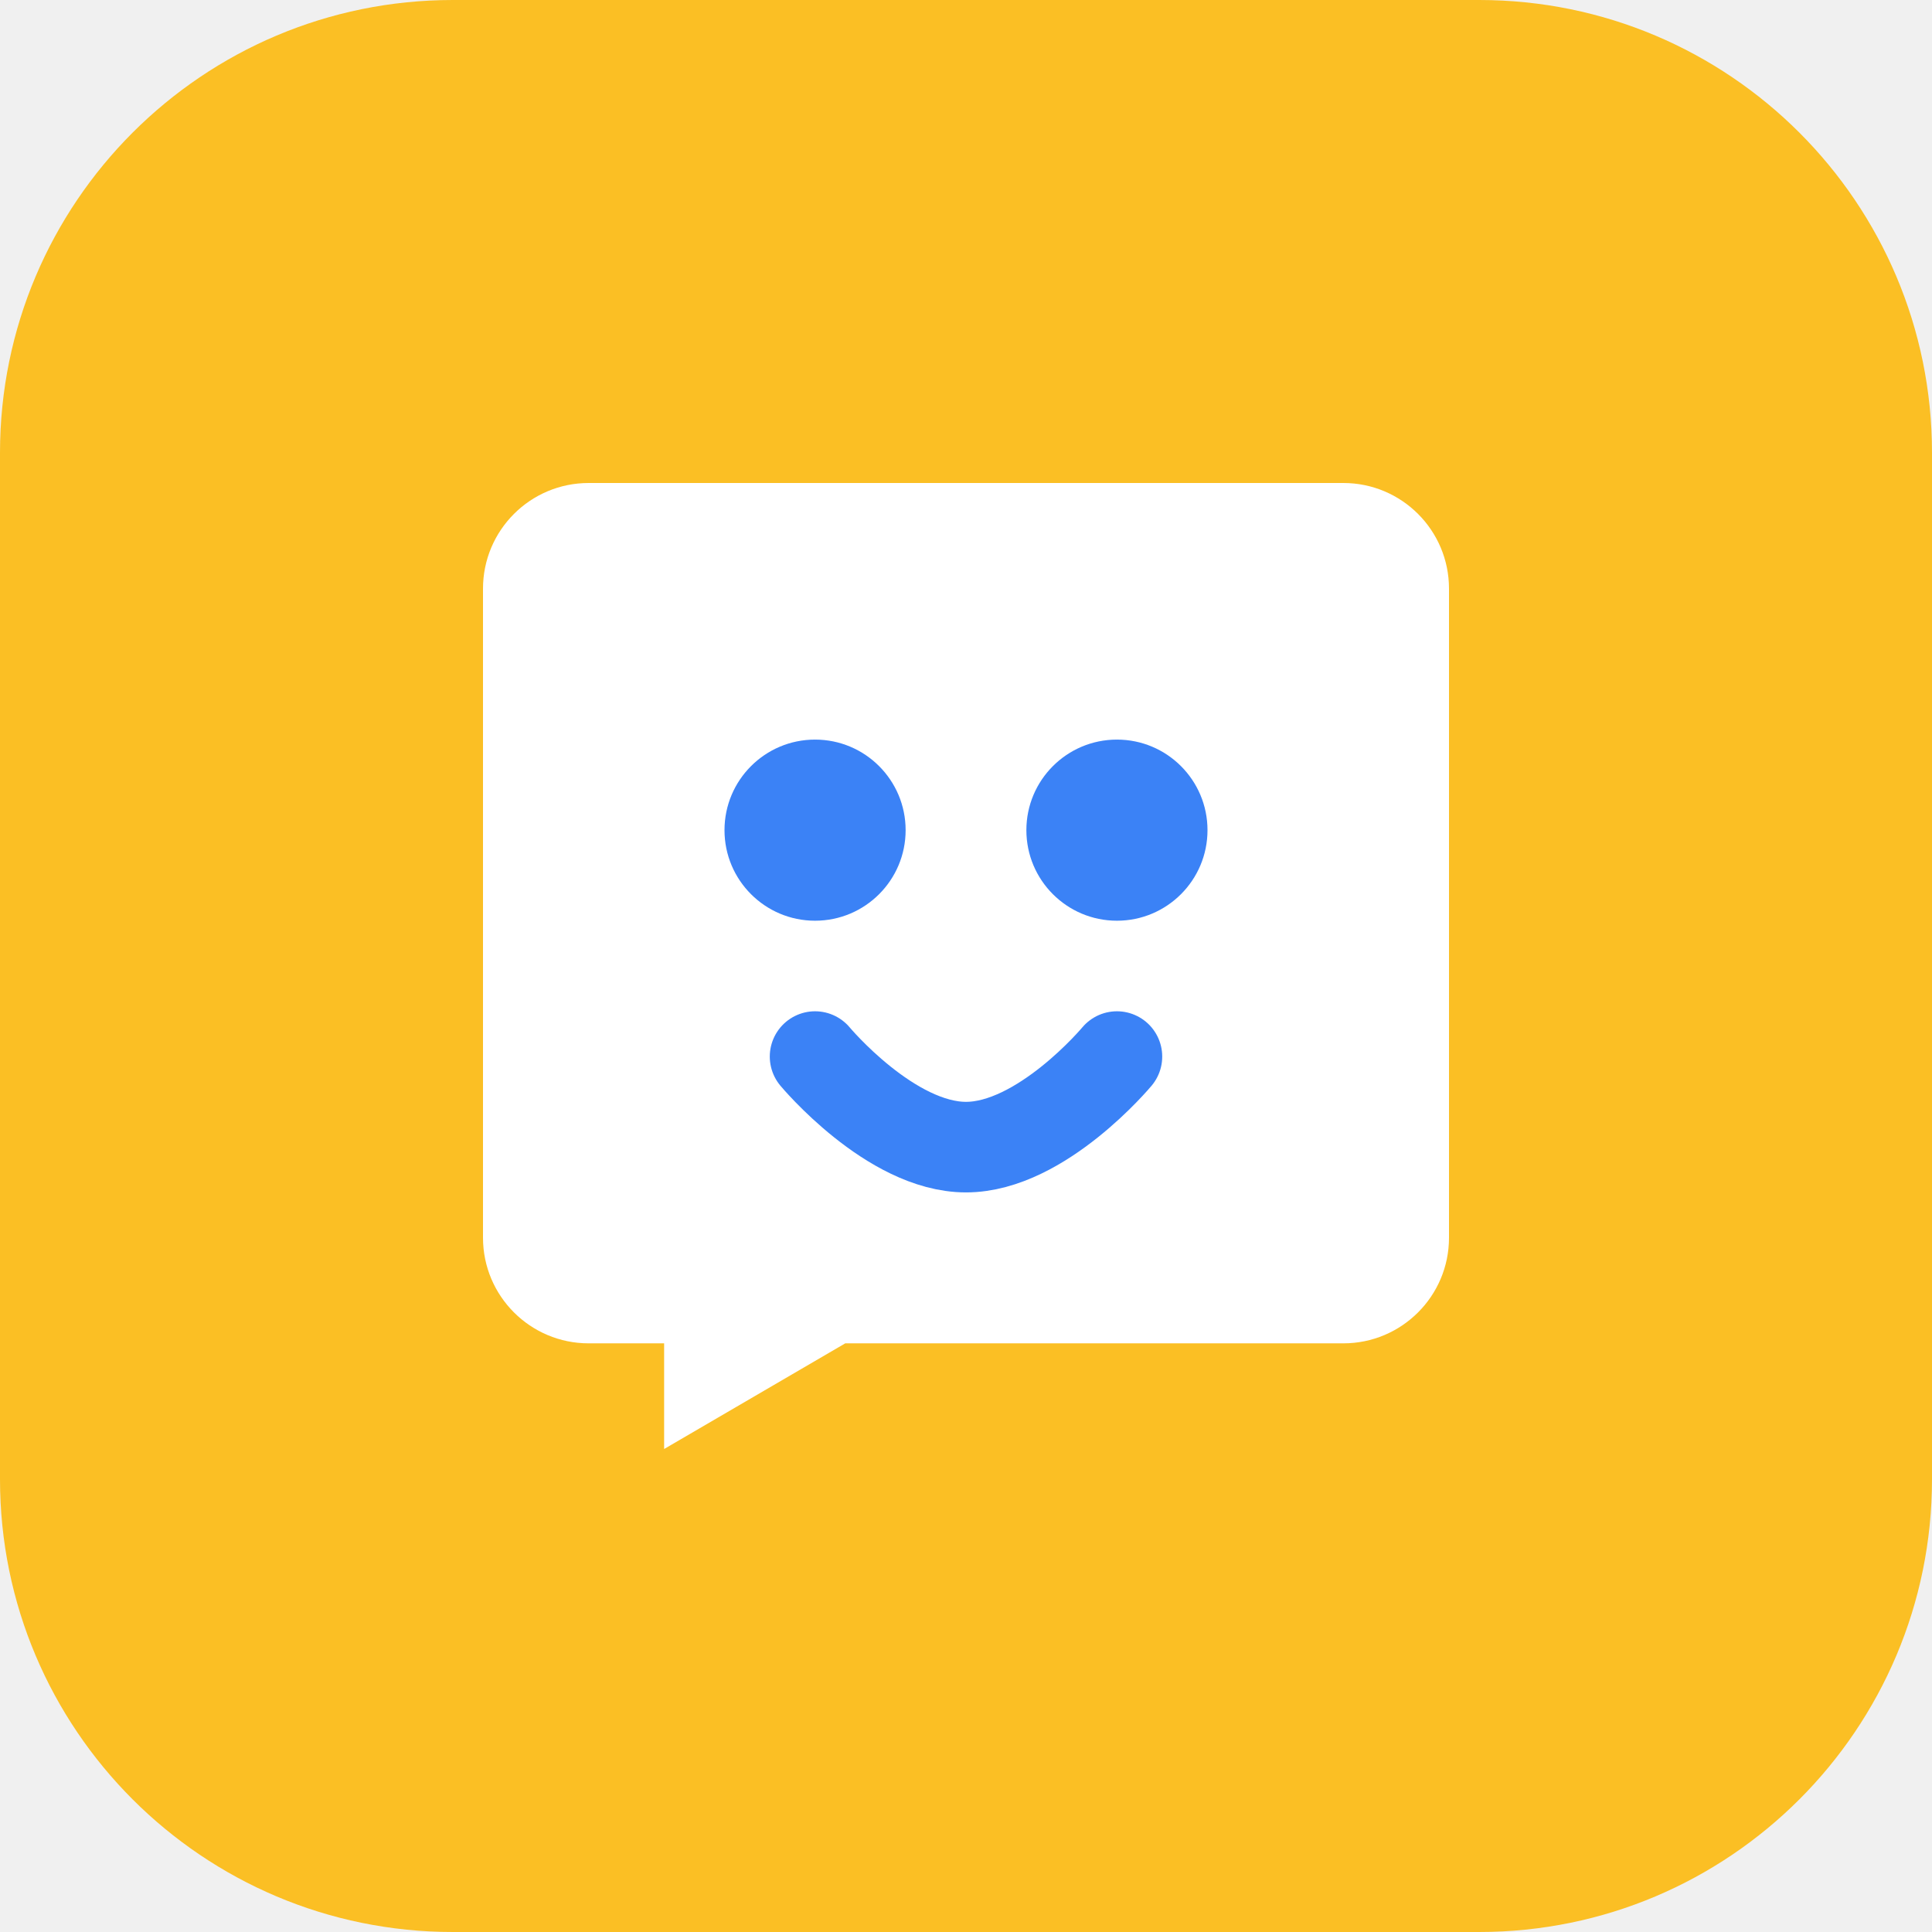
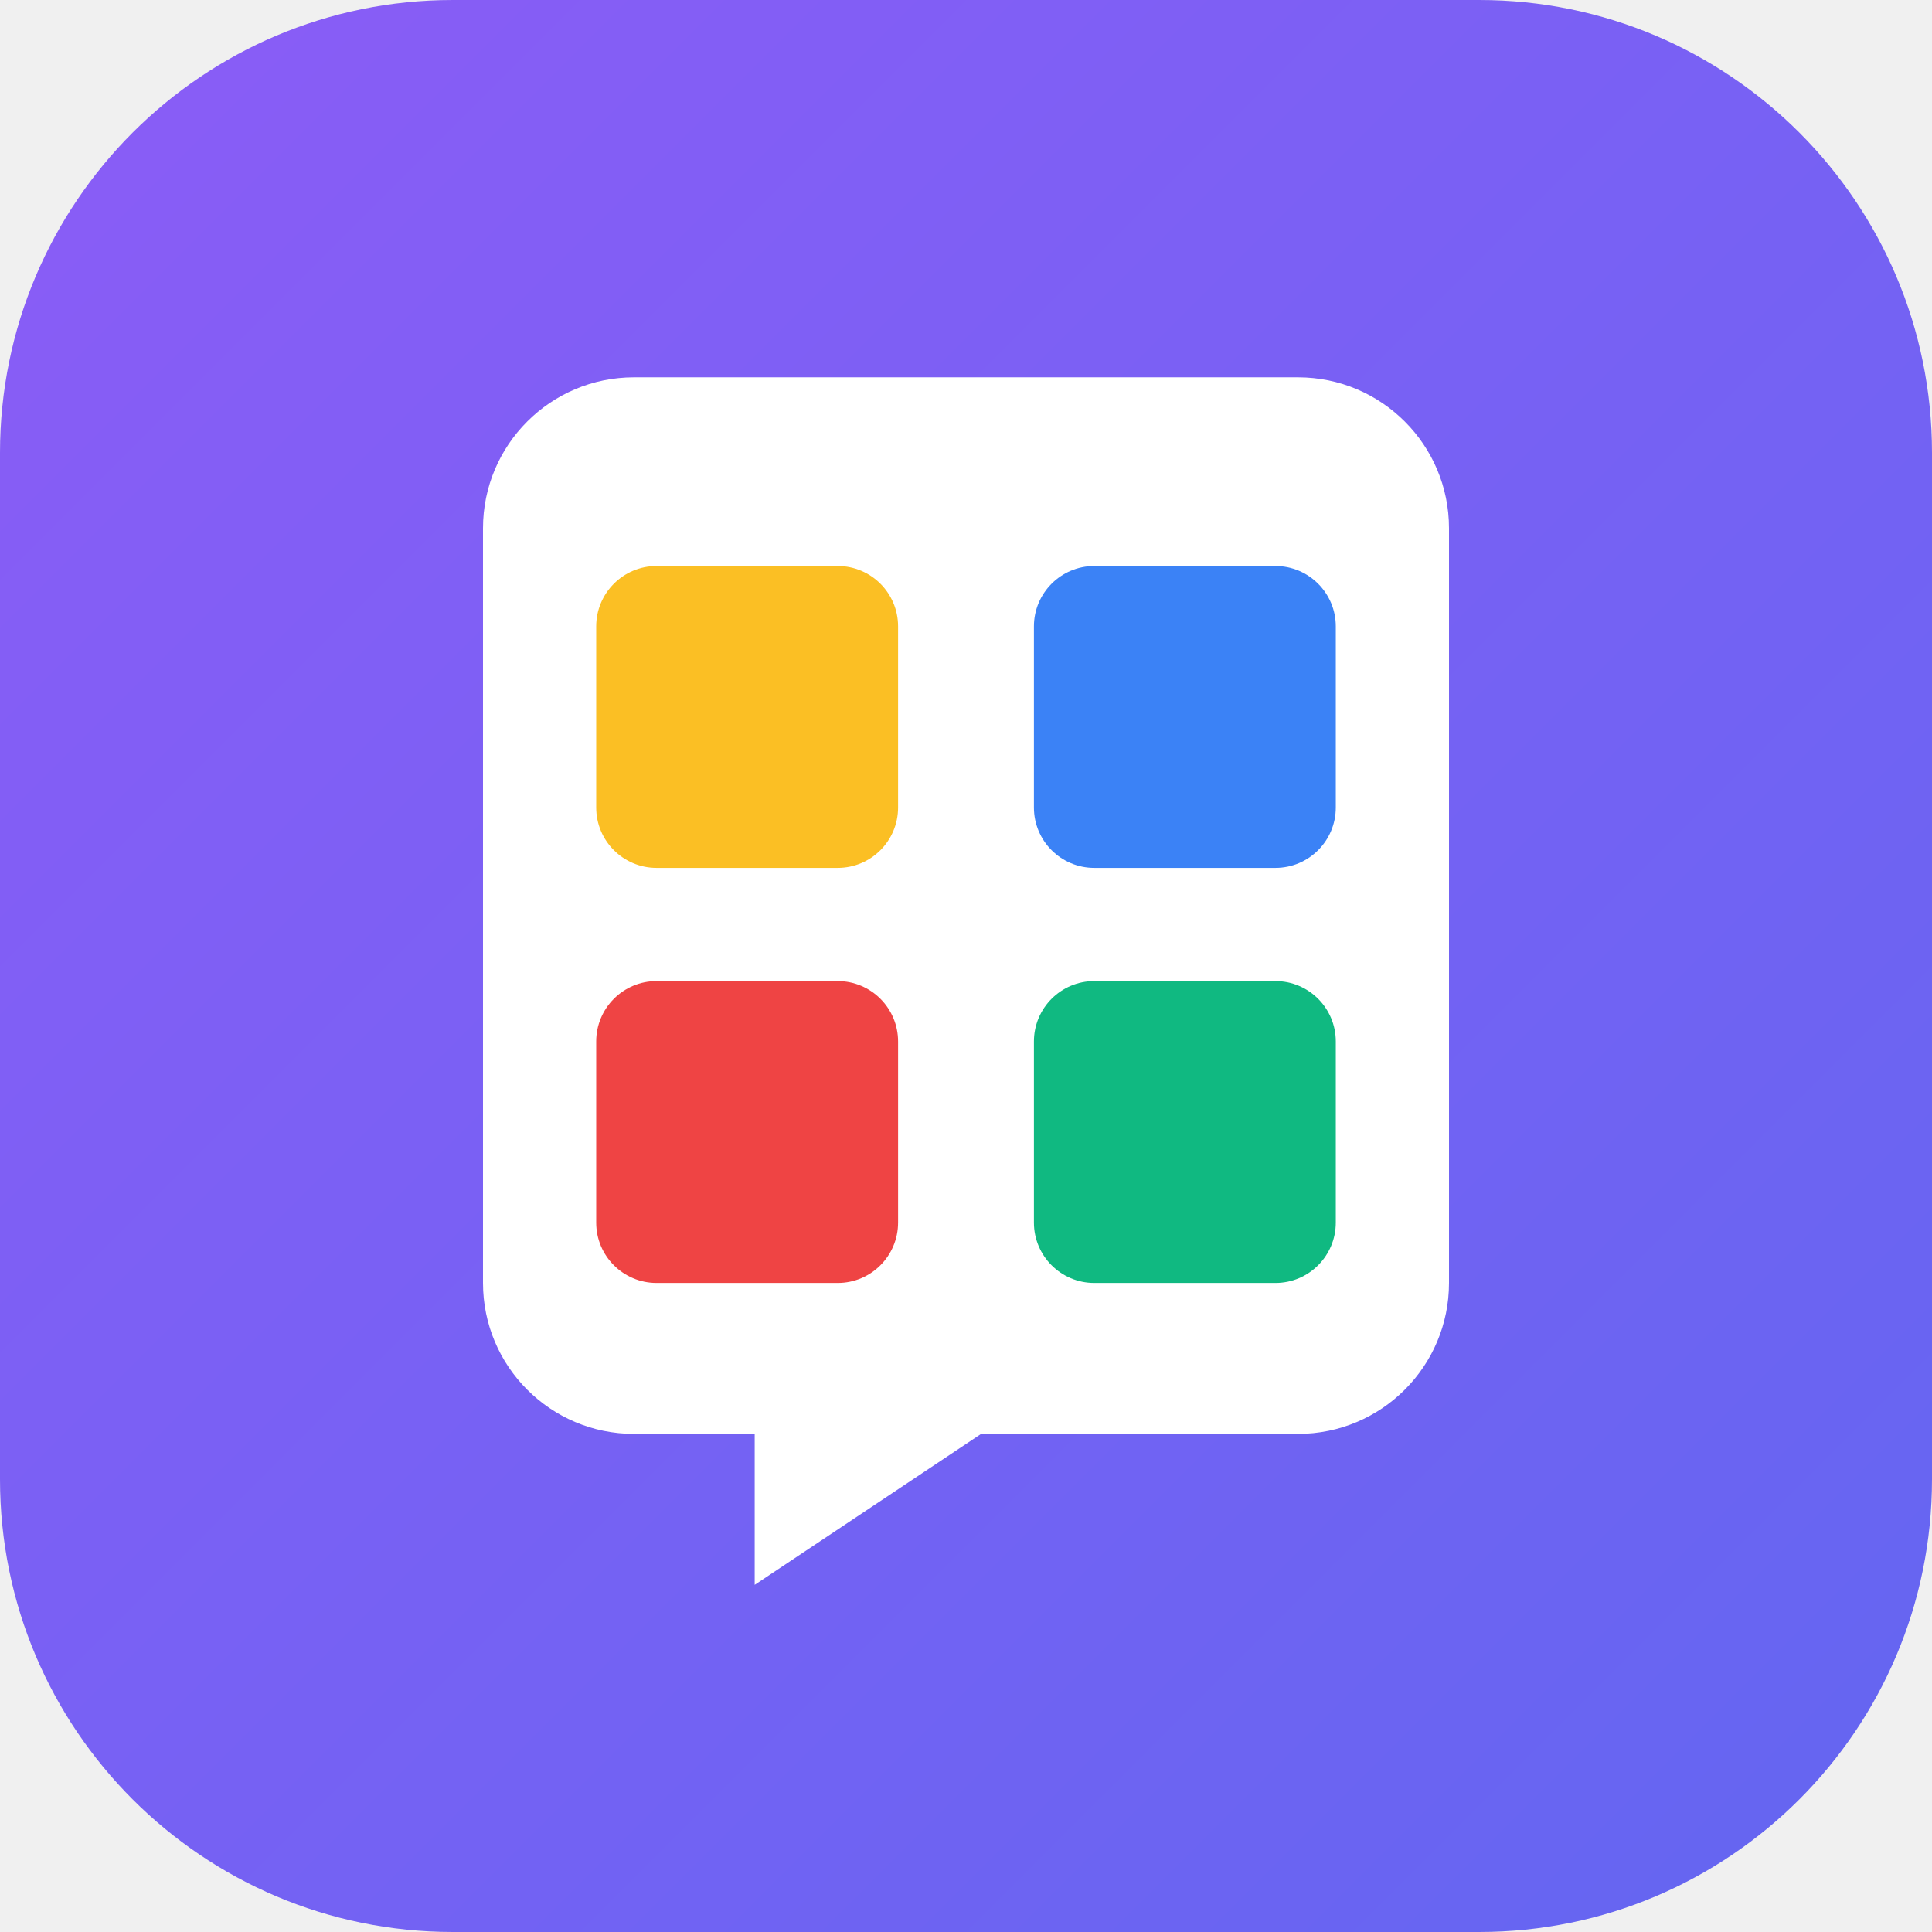
<svg xmlns="http://www.w3.org/2000/svg" width="512" height="512" viewBox="0 0 512 512" fill="none">
-   <rect width="512" height="512" rx="120" fill="#FBBF24" />
-   <path d="M128 156C128 140.536 140.536 128 156 128H356C371.464 128 384 140.536 384 156V328C384 343.464 371.464 356 356 356H224L176 384V356H156C140.536 356 128 343.464 128 328V156Z" fill="white" />
-   <circle cx="216" cy="220" r="24" fill="#3B82F6" />
-   <circle cx="296" cy="220" r="24" fill="#3B82F6" />
-   <path d="M216 280C216 280 236 304 256 304C276 304 296 280 296 280" stroke="#3B82F6" stroke-width="24" stroke-linecap="round" />
+   <defs>
+     <linearGradient id="bg-gradient" x1="0" y1="0" x2="512" y2="512" gradientUnits="userSpaceOnUse">
+       <stop offset="0%" stop-color="#8B5CF6" />
+       <stop offset="100%" stop-color="#6366F1" />
+     </linearGradient>
+   </defs>
+   <rect width="512" height="512" rx="120" fill="url(#bg-gradient)" />
+   <path d="M128 140C128 117.909 145.909 100 168 100H344C366.091 100 384 117.909 384 140V340C384 362.091 366.091 380 344 380H260L200 420V380H168C145.909 380 128 362.091 128 340V140Z" fill="white" />
+   <rect x="158" y="150" width="80" height="80" rx="16" fill="#FBBF24" />
+   <rect x="274" y="150" width="80" height="80" rx="16" fill="#3B82F6" />
+   <rect x="158" y="260" width="80" height="80" rx="16" fill="#EF4444" />
+   <rect x="274" y="260" width="80" height="80" rx="16" fill="#10B981" />
</svg>
